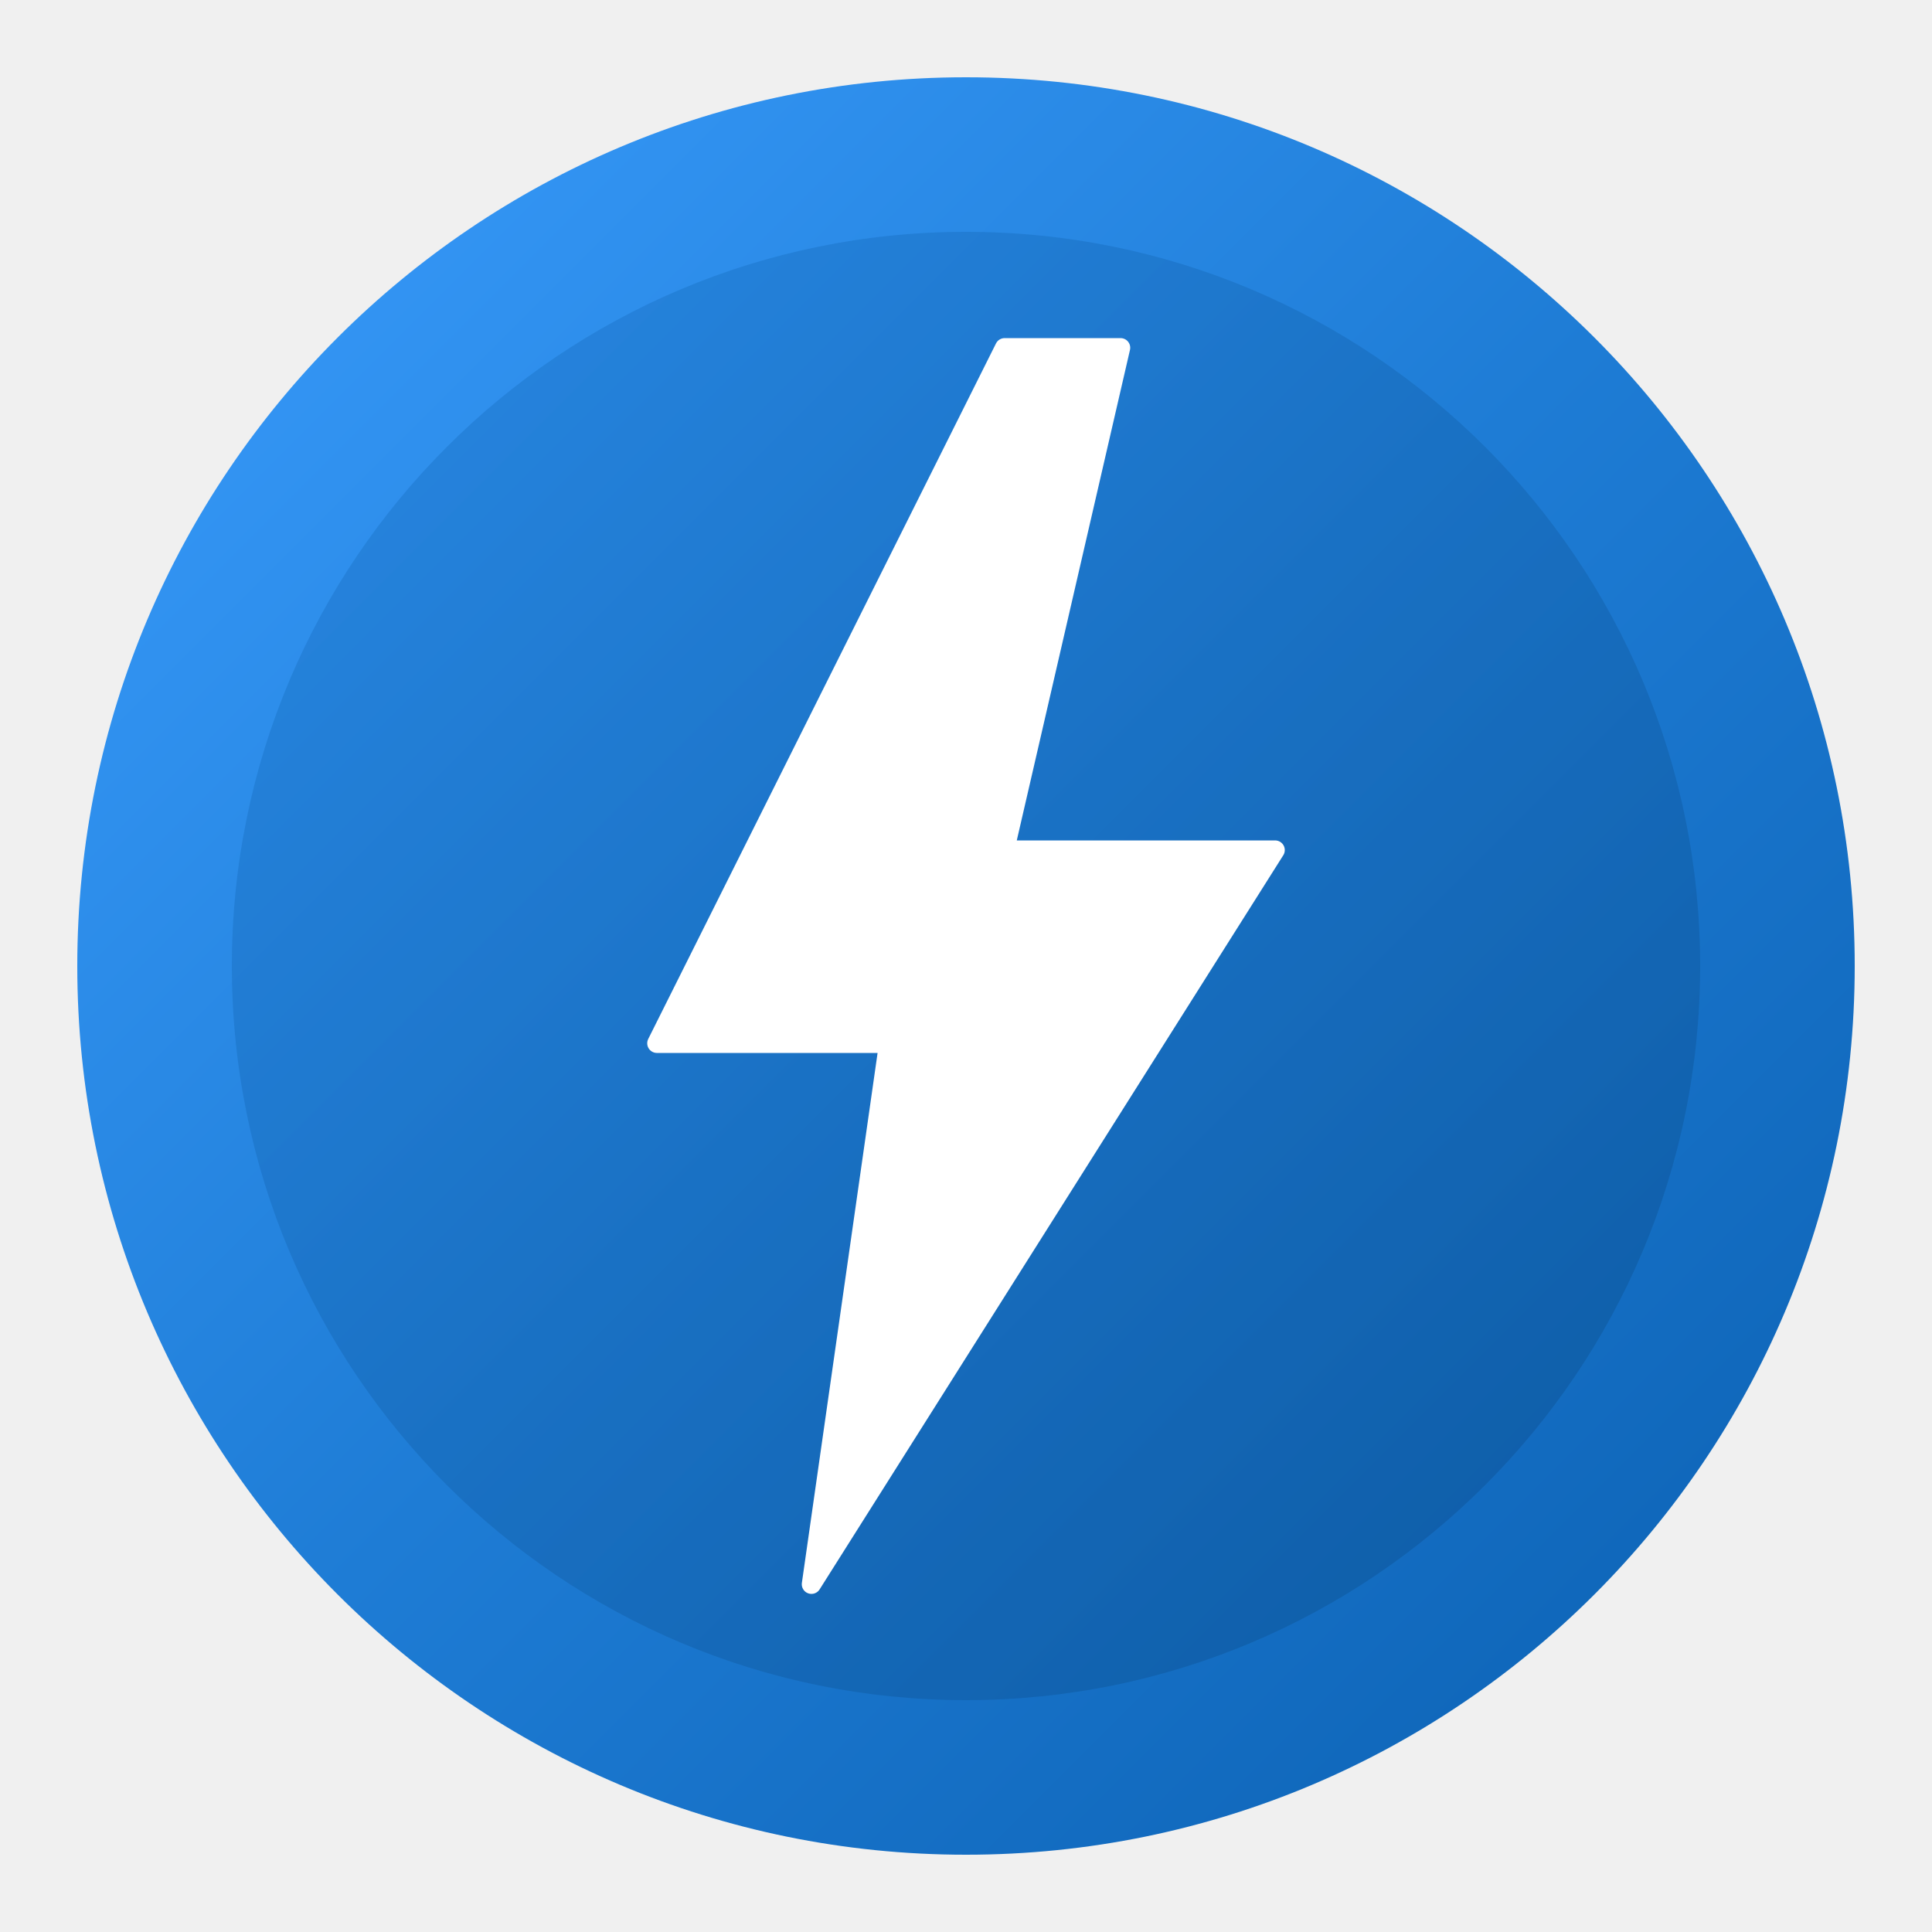
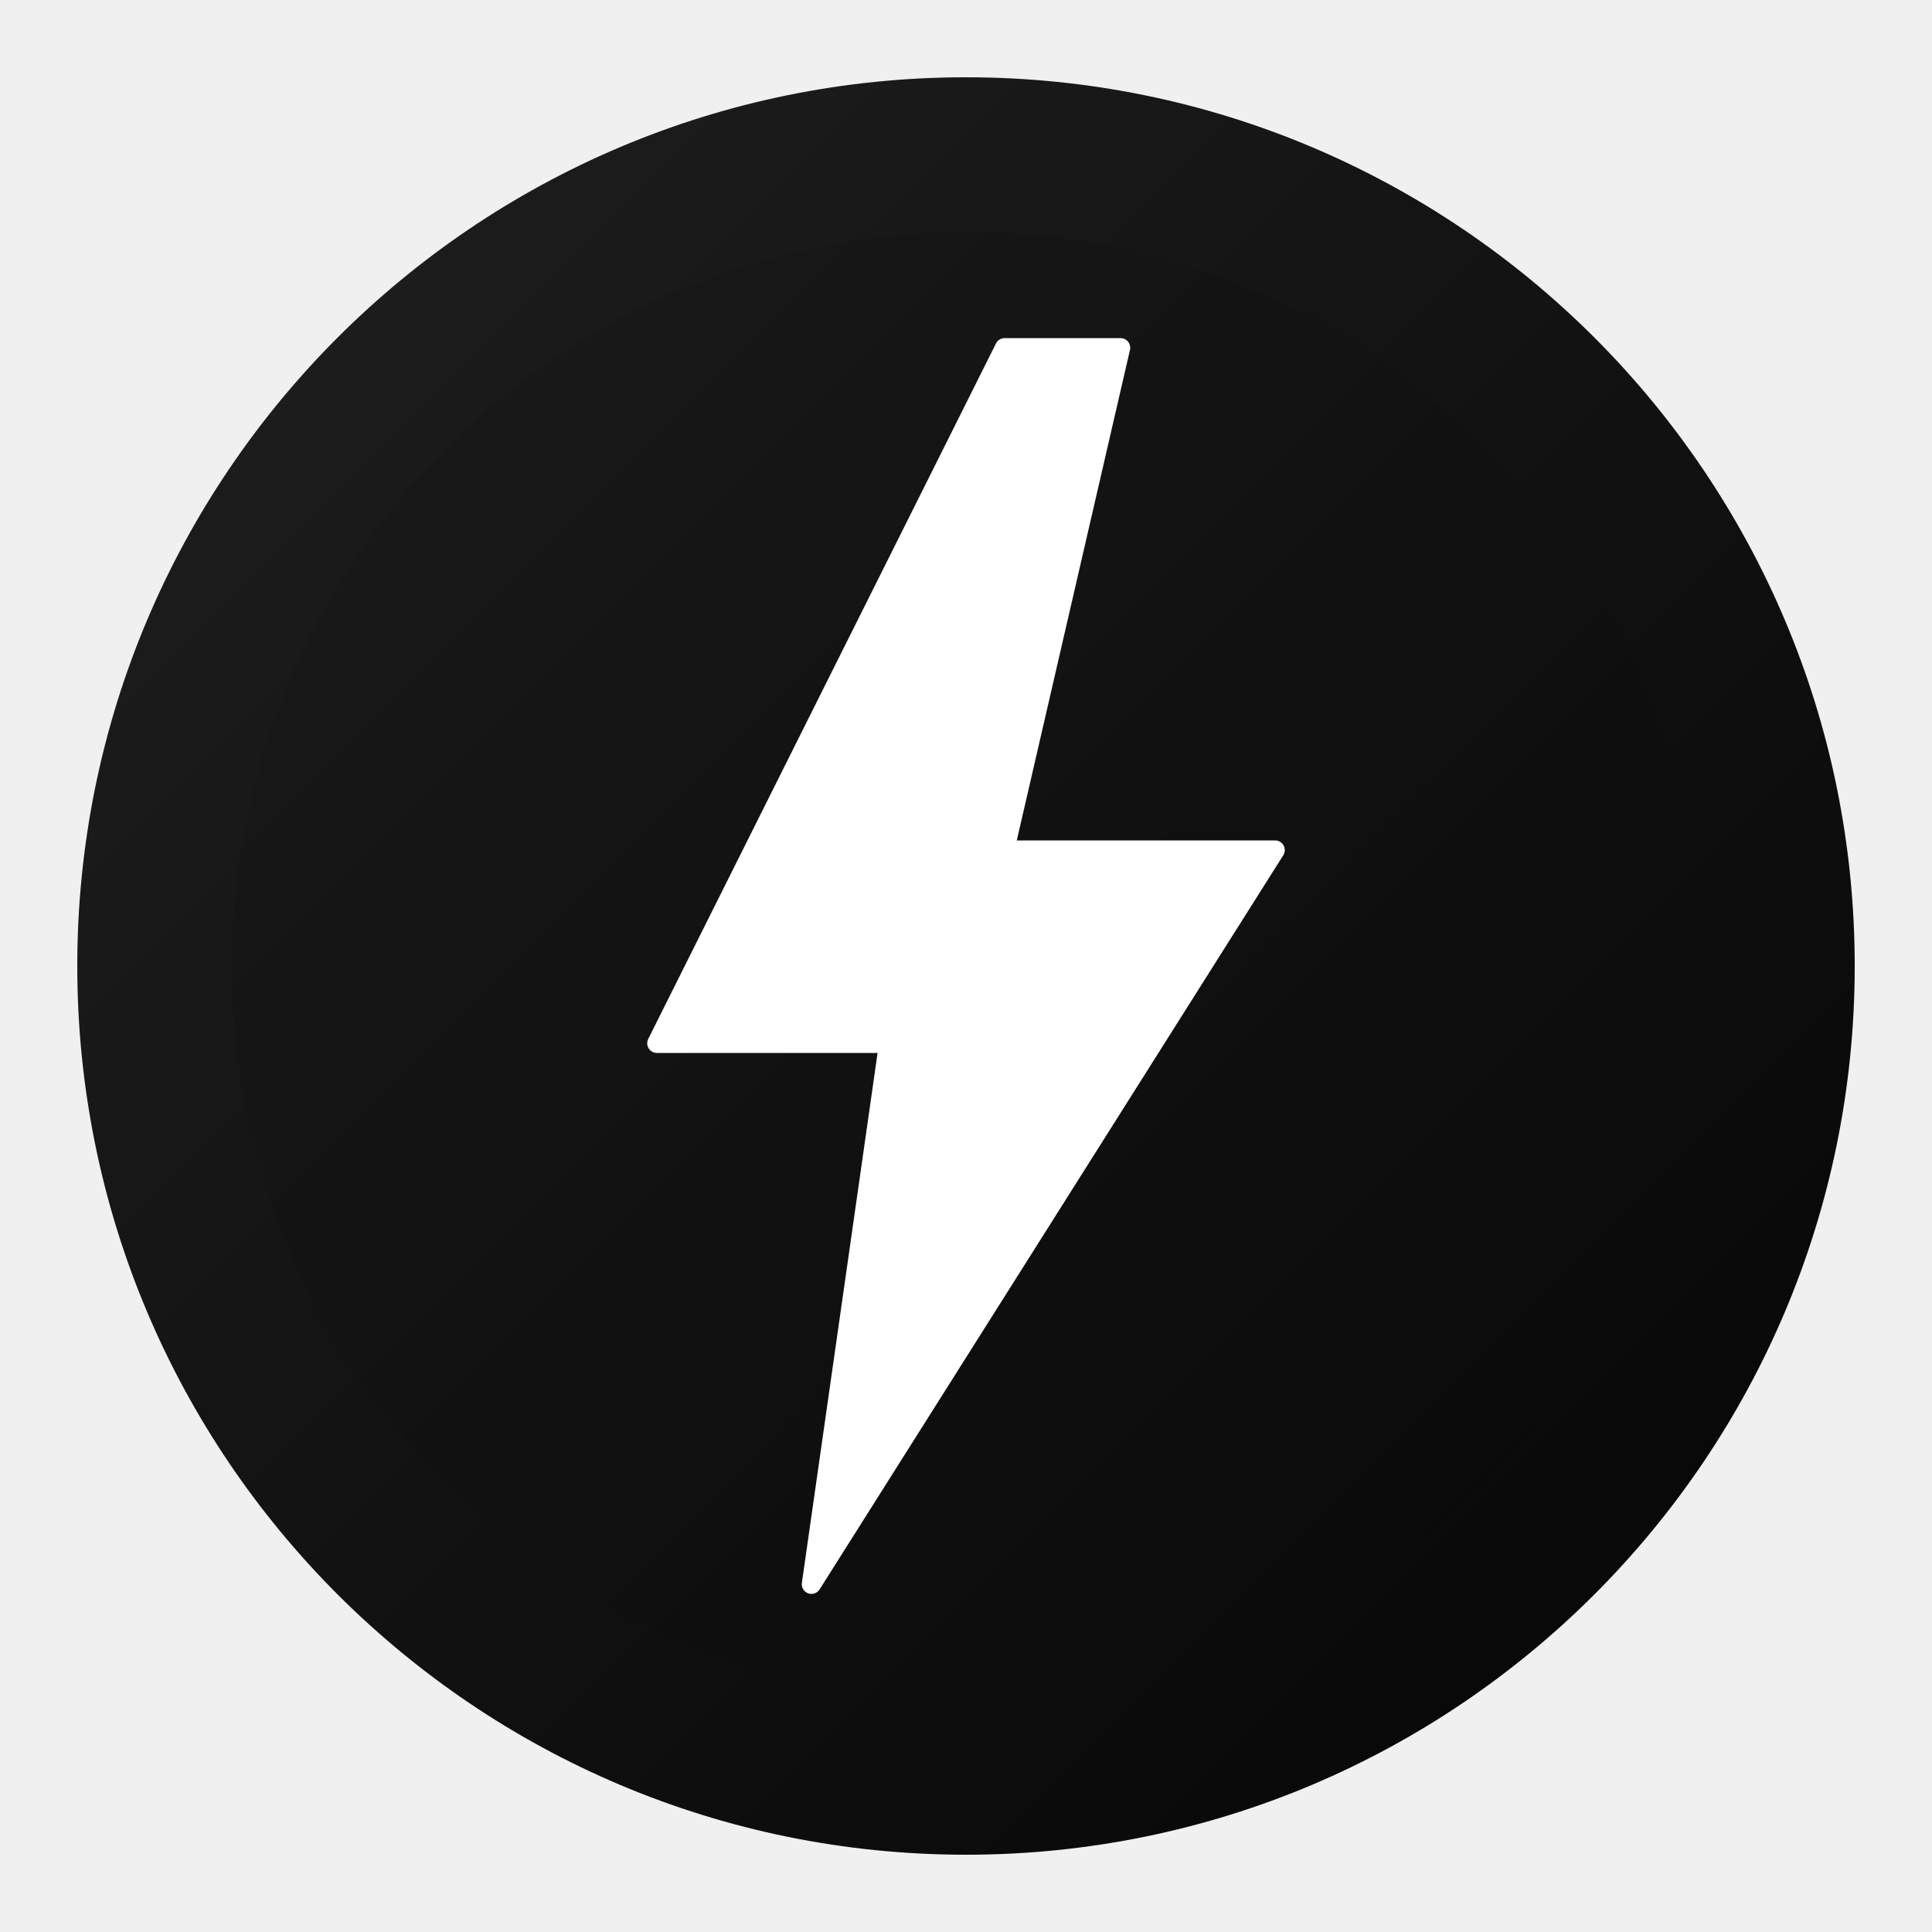
<svg xmlns="http://www.w3.org/2000/svg" width="100" height="100" viewBox="0 0 100 100" fill="none">
  <defs>
    <linearGradient id="swiftCoinGradient" x1="0%" y1="0%" x2="100%" y2="100%">
-       <stop offset="0%" stop-color="#3b9eff" />
-       <stop offset="50%" stop-color="#1e7cd5" />
-       <stop offset="100%" stop-color="#0a5fb0" />
+       <stop offset="0%" stop-color="#202020" />
+       <stop offset="50%" stop-color="#121212" />
+       <stop offset="100%" stop-color="#050505" />
    </linearGradient>
    <linearGradient id="swiftCoinInner" x1="0%" y1="0%" x2="100%" y2="100%">
-       <stop offset="0%" stop-color="#1e7cd5" />
-       <stop offset="100%" stop-color="#0a4d8c" />
+       <stop offset="0%" stop-color="#181818" />
+       <stop offset="100%" stop-color="#080808" />
    </linearGradient>
  </defs>
  <circle cx="50" cy="50" r="46" fill="url(#swiftCoinGradient)" />
  <circle cx="50" cy="50" r="38" fill="url(#swiftCoinInner)" opacity="0.5" />
  <path d="M52 18 L34 54 L46 54 L42 82 L66 44 L52 44 L58 18 Z" fill="white" stroke="white" stroke-width="1" stroke-linejoin="round" />
</svg>
